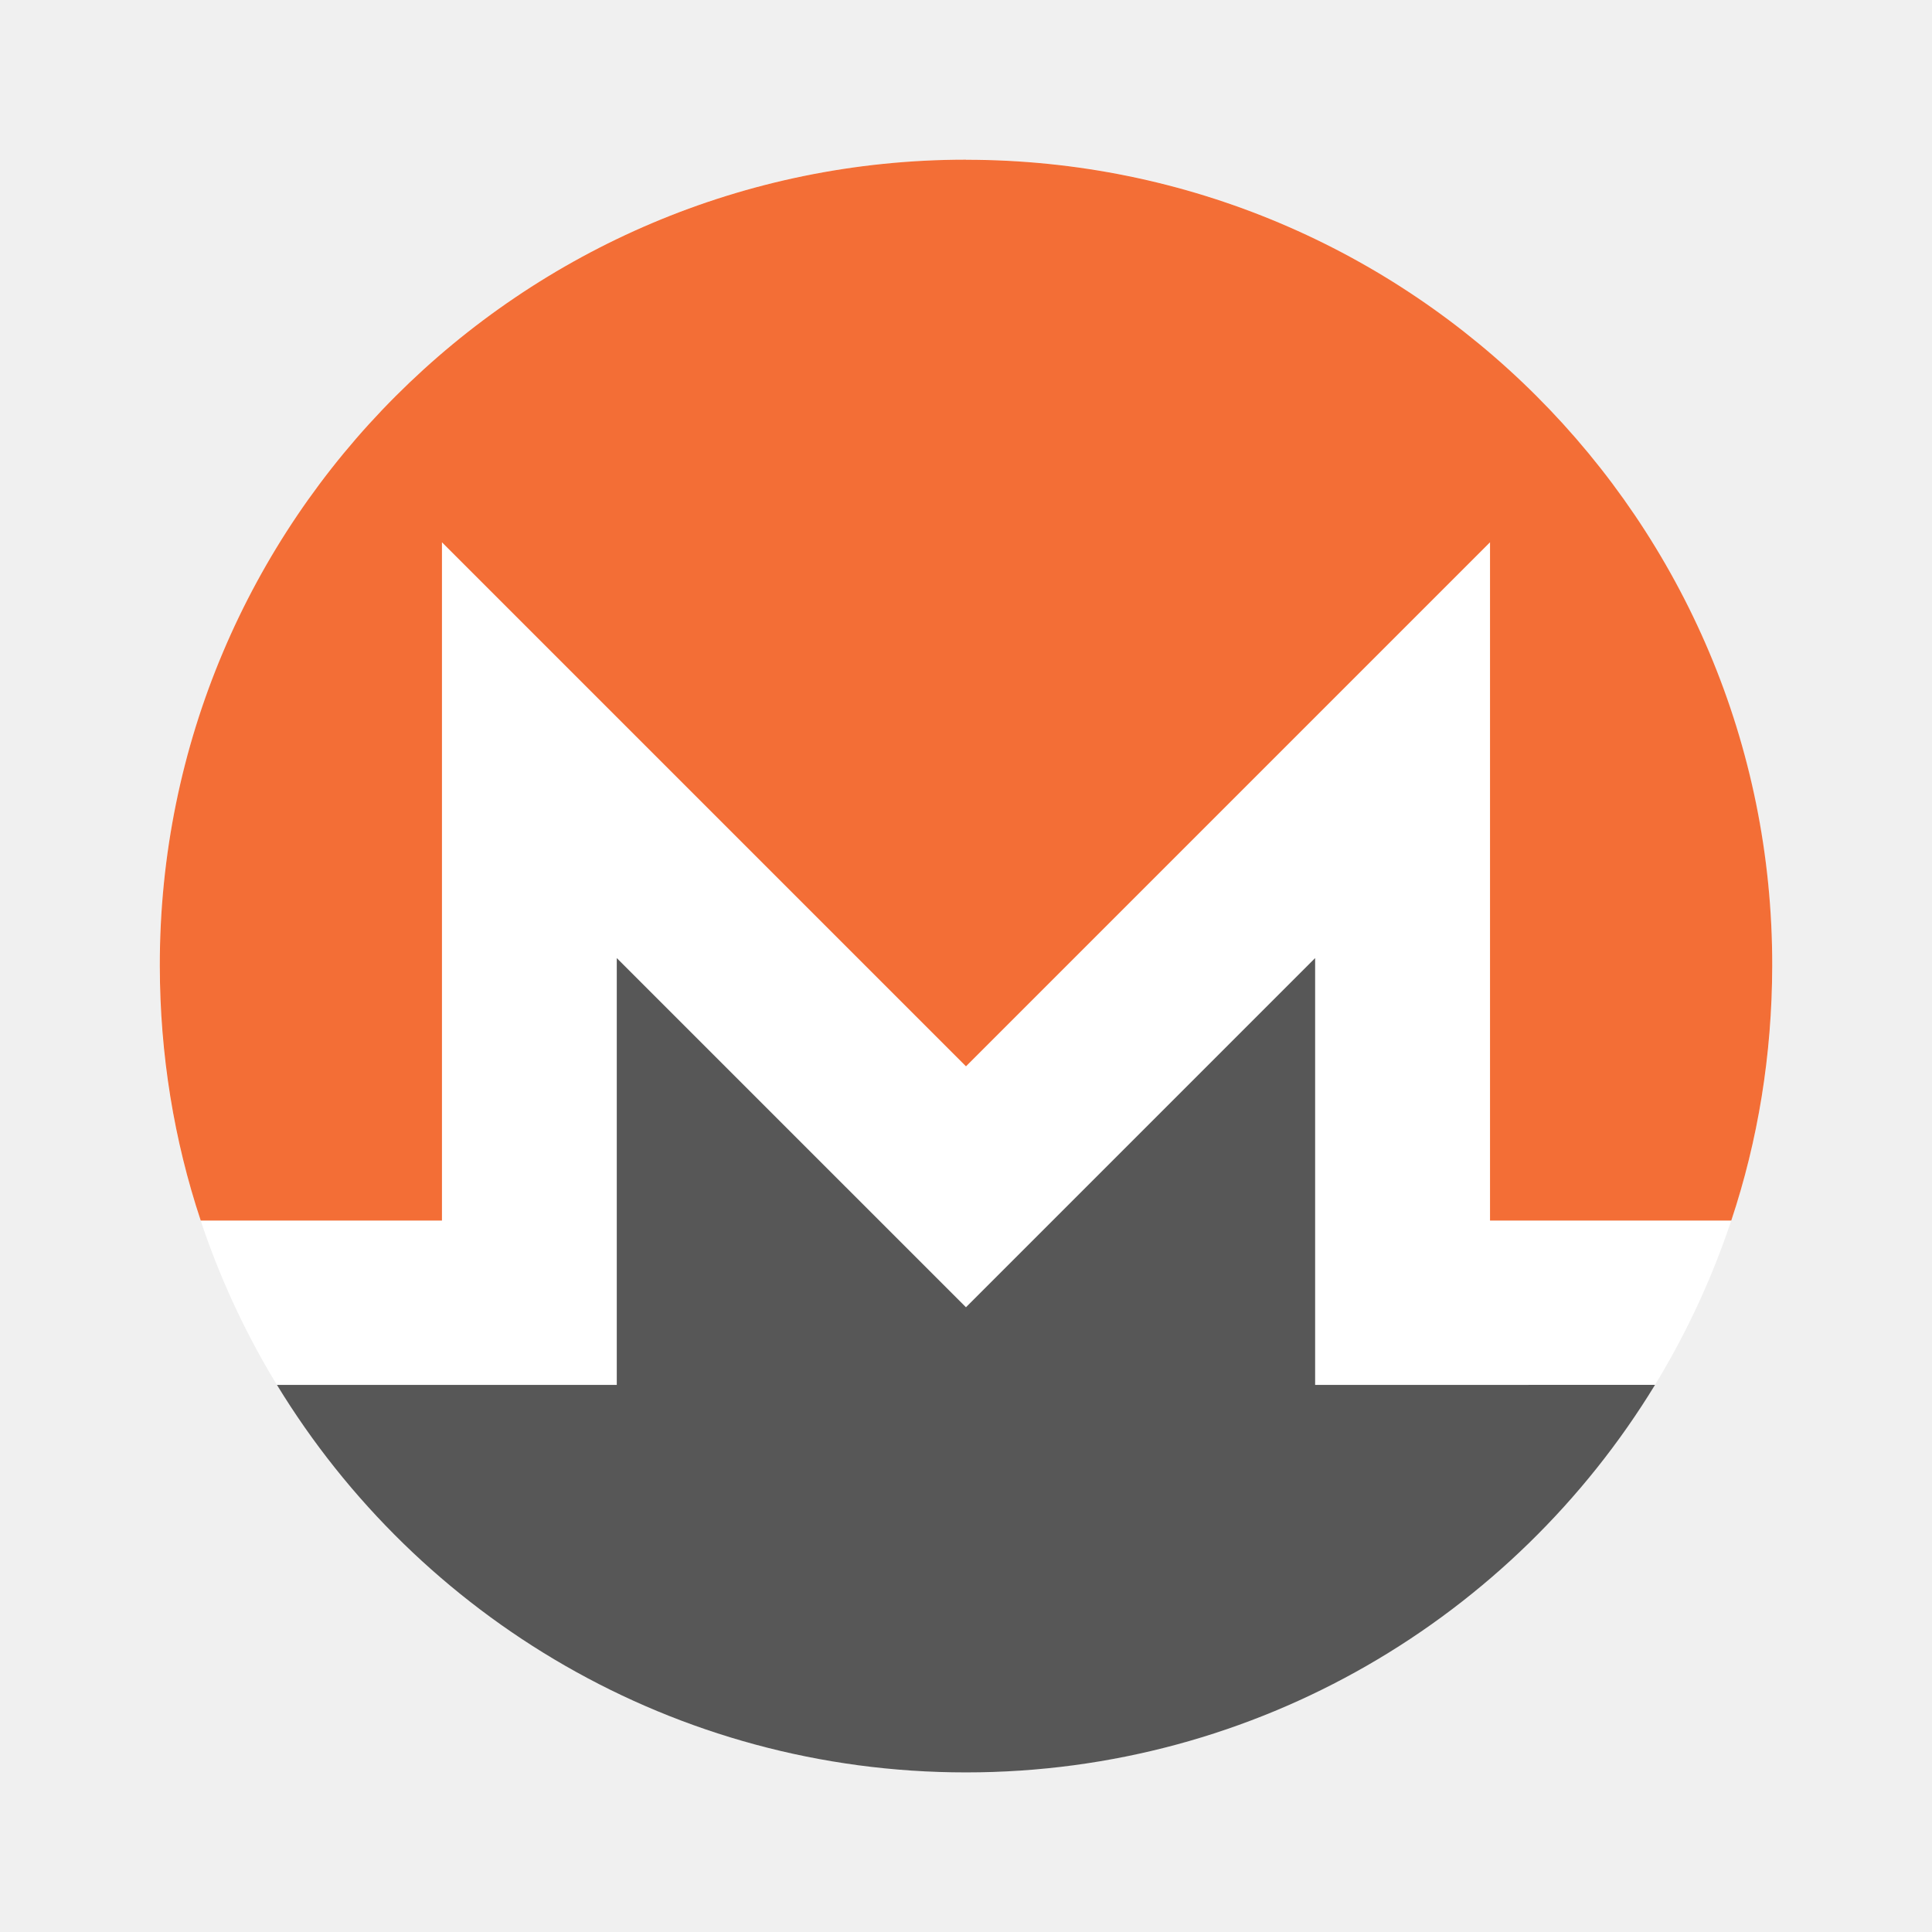
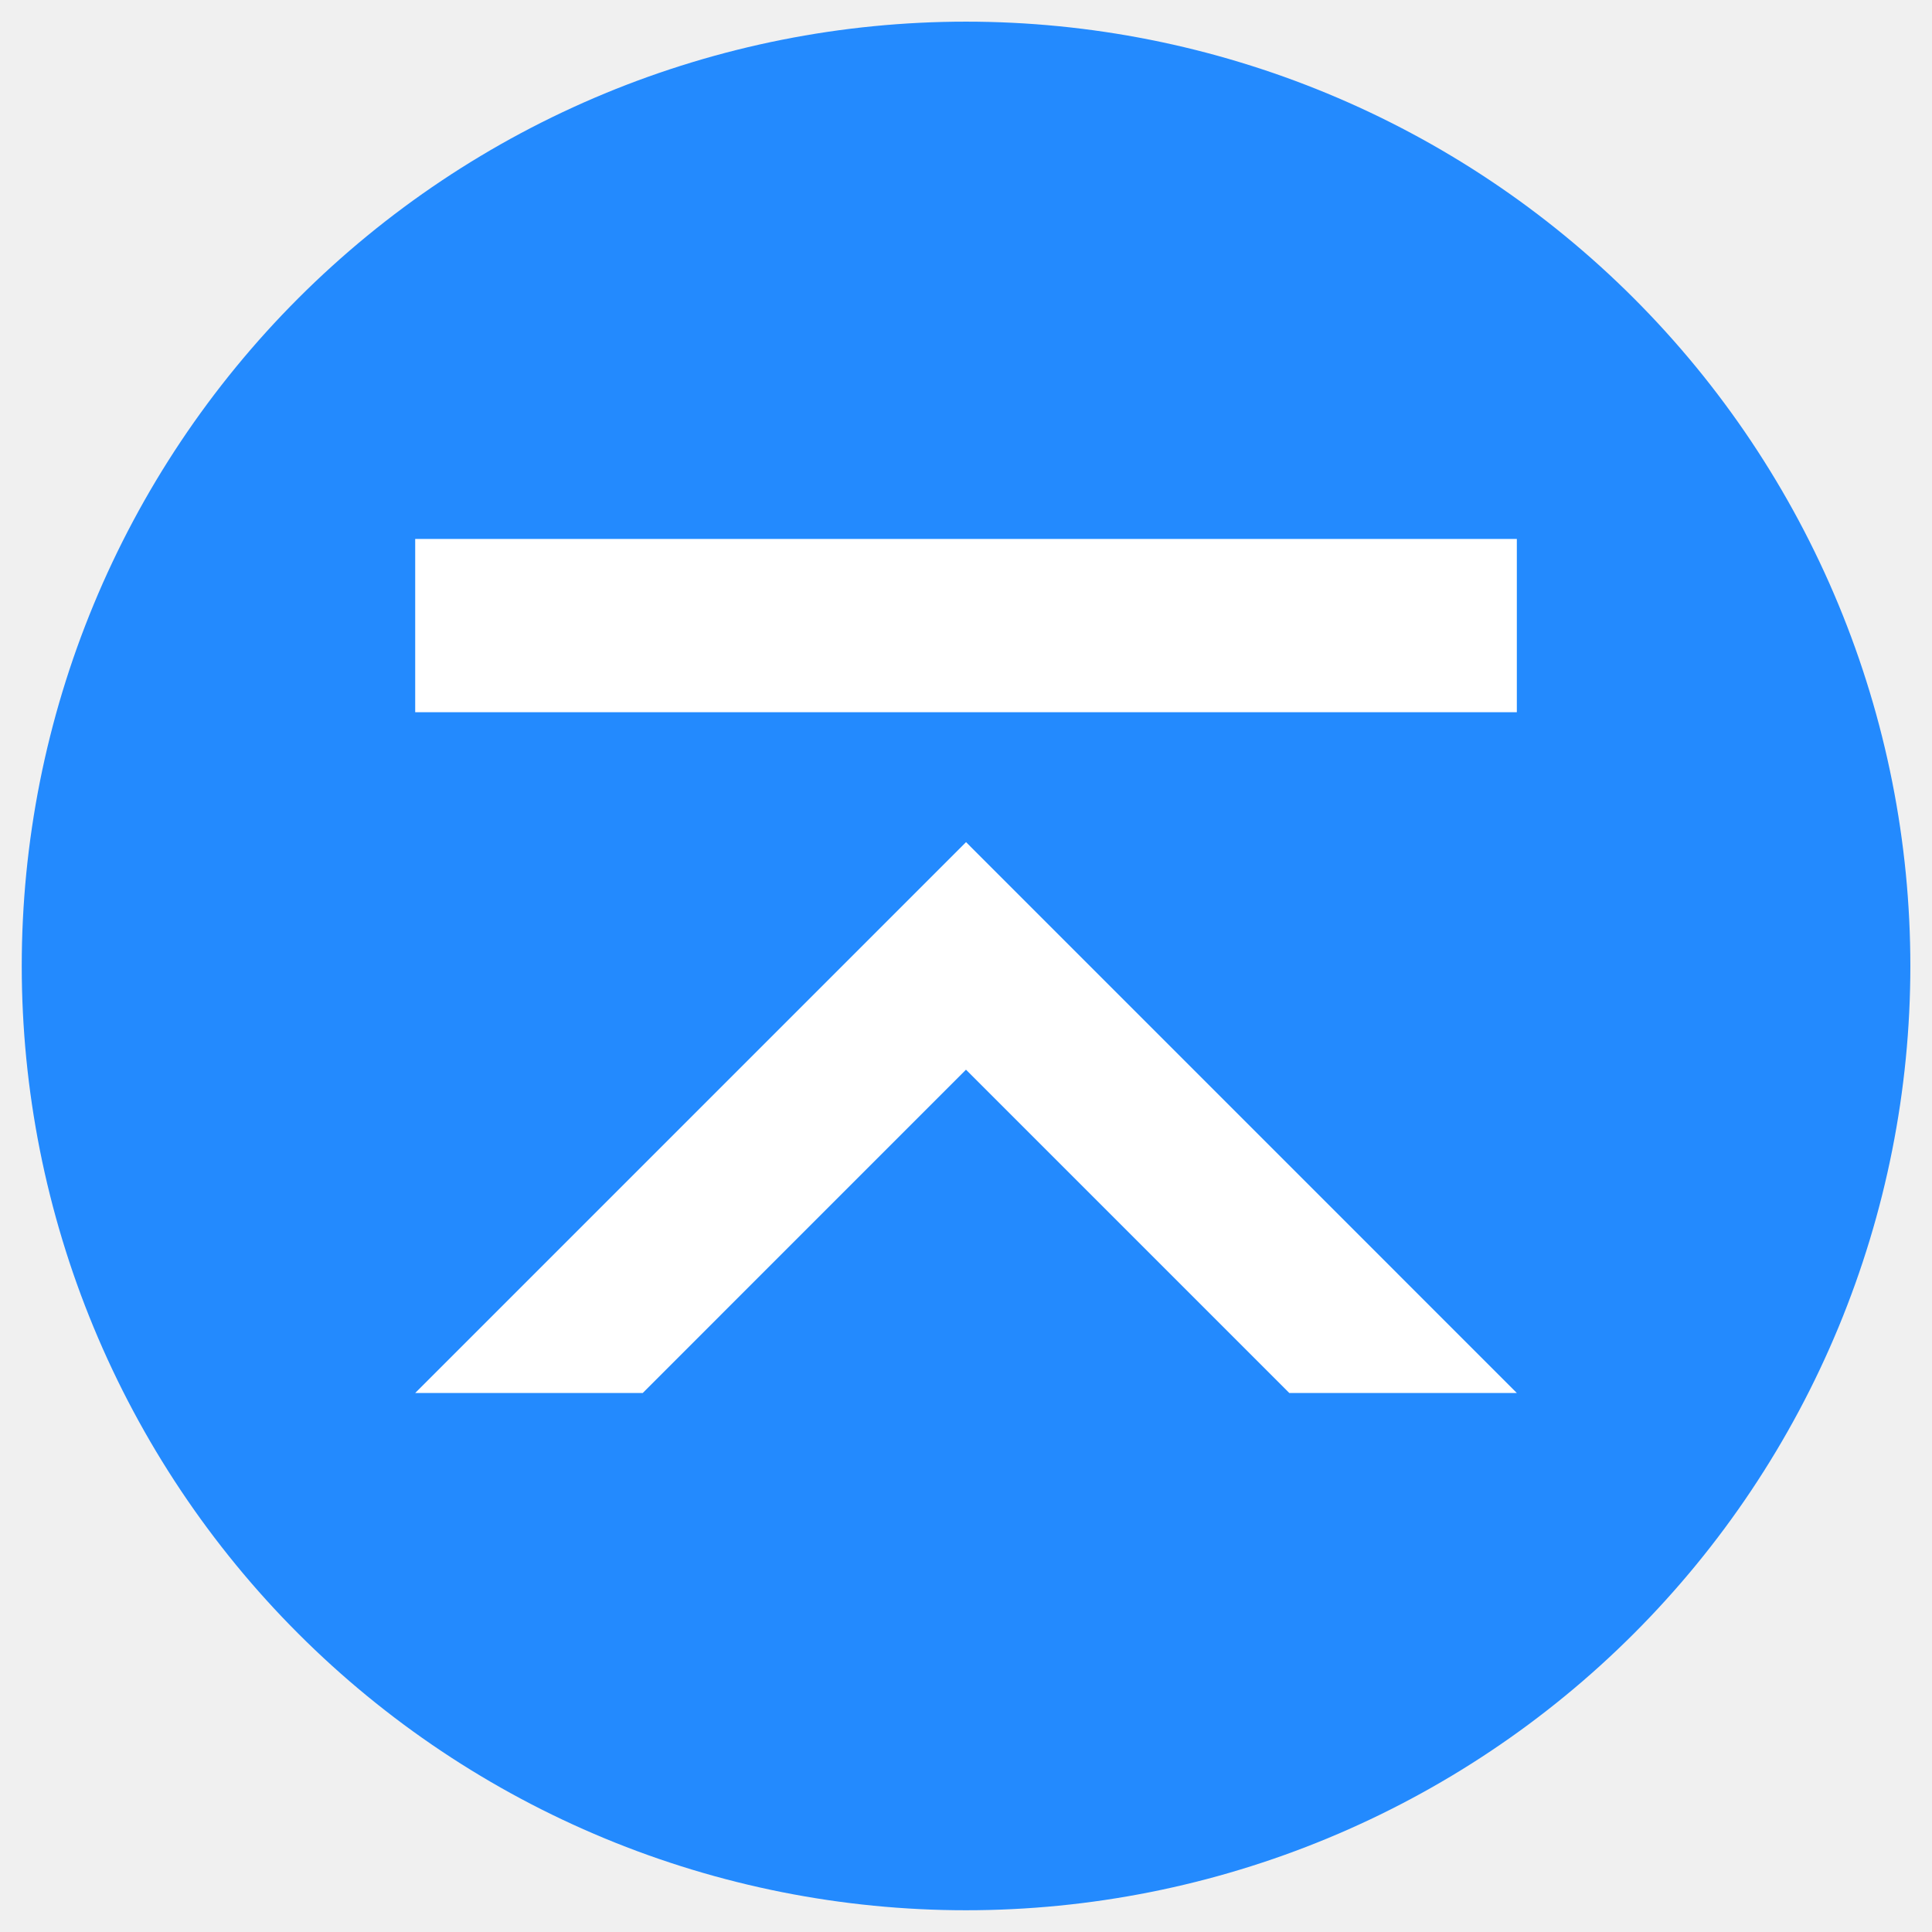
- <svg xmlns="http://www.w3.org/2000/svg" version="1.1" viewBox="0 0 6000 6000" xml:space="preserve">
+ <svg xmlns="http://www.w3.org/2000/svg" width="1024" zoomAndPan="magnify" viewBox="0 0 768 768" height="1024" preserveAspectRatio="xMidYMid meet" version="1.0">
  <defs>
-     <clipPath id="a">
-       <path d="m0 4500h4500v-4500h-4500z" />
+     <clipPath id="6a08888a3c">
+       <path d="M 8.633 8.633 L 759.383 8.633 L 759.383 759.383 L 8.633 759.383 Z M 8.633 8.633 " clip-rule="nonzero" />
    </clipPath>
  </defs>
-   <g transform="matrix(1.3333 0 0 -1.3333 0 6e3)">
-     <g clip-path="url(#a)">
-       <g transform="translate(4128 2250.2)">
-         <path d="m0 0c0-1037.2-840.79-1878.1-1878.1-1878.1-1037.2 0-1878 840.88-1878 1878.1 0 1037.3 840.8 1878.1 1878 1878.1 1037.3 0 1878.1-840.79 1878.1-1878.1" fill="#fff" />
-       </g>
-       <g transform="translate(2250 4128.2)">
-         <path d="m0 0c-1036.9 0-1879.1-842.06-1877.8-1878 0.262-207.26 33.308-406.63 95.342-593.12h561.88v1579.9l1220.6-1220.6 1220.6 1220.6v-1579.9h561.96c62.117 186.48 95.008 385.85 95.369 593.12 1.809 1037-840.89 1877.8-1877.9 1877.8z" fill="#f36e36" />
-       </g>
-       <g transform="translate(1969.3 1735.8)">
-         <path d="m0 0-532.67 532.7v-994.14h-407.26l-384.29-0.07c329.63-540.8 925.35-902.56 1604.9-902.56 679.54 0 1275.3 361.85 1605 902.65l-384.44-0.013h-407.27v994.14l-813.3-813.31-280.62 280.61z" fill="#575757" />
-       </g>
-     </g>
+   <g clip-path="url(#6a08888a3c)">
+     <path fill="#238afe" d="M 759.395 383.98 C 759.395 390.125 759.242 396.266 758.941 402.398 C 758.641 408.535 758.188 414.66 757.586 420.773 C 756.984 426.887 756.23 432.984 755.332 439.059 C 754.43 445.137 753.379 451.188 752.18 457.215 C 750.98 463.238 749.637 469.23 748.145 475.191 C 746.652 481.148 745.012 487.066 743.23 492.945 C 741.445 498.824 739.52 504.656 737.449 510.441 C 735.379 516.227 733.172 521.957 730.82 527.629 C 728.469 533.305 725.98 538.922 723.352 544.473 C 720.727 550.027 717.965 555.516 715.07 560.93 C 712.172 566.348 709.145 571.691 705.988 576.961 C 702.828 582.23 699.543 587.422 696.133 592.527 C 692.719 597.637 689.184 602.656 685.523 607.594 C 681.863 612.527 678.086 617.367 674.188 622.117 C 670.289 626.867 666.277 631.516 662.152 636.066 C 658.027 640.621 653.793 645.066 649.449 649.41 C 645.105 653.754 640.656 657.988 636.105 662.117 C 631.555 666.242 626.902 670.254 622.152 674.148 C 617.406 678.047 612.562 681.824 607.629 685.484 C 602.695 689.145 597.672 692.68 592.566 696.094 C 587.457 699.508 582.27 702.793 577 705.949 C 571.73 709.109 566.387 712.137 560.969 715.031 C 555.551 717.93 550.066 720.688 544.512 723.316 C 538.957 725.941 533.344 728.43 527.668 730.781 C 521.992 733.133 516.262 735.344 510.48 737.414 C 504.695 739.484 498.863 741.41 492.984 743.191 C 487.105 744.977 481.188 746.613 475.227 748.105 C 469.27 749.598 463.277 750.945 457.25 752.145 C 451.227 753.34 445.176 754.391 439.098 755.293 C 433.02 756.195 426.926 756.945 420.812 757.547 C 414.699 758.152 408.574 758.602 402.438 758.902 C 396.301 759.207 390.16 759.355 384.02 759.355 C 377.875 759.355 371.734 759.207 365.602 758.902 C 359.465 758.602 353.34 758.152 347.227 757.547 C 341.113 756.945 335.016 756.195 328.941 755.293 C 322.863 754.391 316.812 753.34 310.785 752.145 C 304.762 750.945 298.77 749.598 292.809 748.105 C 286.852 746.613 280.934 744.977 275.055 743.191 C 269.176 741.41 263.344 739.484 257.559 737.414 C 251.773 735.344 246.043 733.133 240.367 730.781 C 234.691 728.43 229.078 725.941 223.523 723.316 C 217.973 720.688 212.484 717.93 207.066 715.031 C 201.648 712.137 196.305 709.109 191.039 705.949 C 185.77 702.793 180.578 699.508 175.473 696.094 C 170.363 692.68 165.344 689.145 160.406 685.484 C 155.473 681.824 150.633 678.047 145.883 674.148 C 141.133 670.254 136.484 666.242 131.934 662.117 C 127.379 657.988 122.934 653.754 118.59 649.41 C 114.246 645.066 110.008 640.621 105.883 636.066 C 101.758 631.516 97.746 626.867 93.852 622.117 C 89.953 617.367 86.176 612.527 82.516 607.59 C 78.855 602.656 75.32 597.637 71.906 592.527 C 68.492 587.422 65.207 582.23 62.047 576.961 C 58.891 571.691 55.863 566.348 52.969 560.93 C 50.07 555.512 47.309 550.027 44.684 544.473 C 42.059 538.922 39.566 533.305 37.219 527.629 C 34.867 521.953 32.656 516.227 30.586 510.441 C 28.516 504.656 26.59 498.824 24.809 492.945 C 23.023 487.066 21.387 481.148 19.895 475.191 C 18.398 469.23 17.055 463.238 15.855 457.215 C 14.656 451.188 13.609 445.137 12.707 439.059 C 11.805 432.984 11.055 426.887 10.449 420.773 C 9.848 414.66 9.398 408.535 9.098 402.398 C 8.793 396.266 8.645 390.125 8.645 383.98 C 8.645 377.836 8.793 371.699 9.098 365.562 C 9.398 359.426 9.848 353.301 10.449 347.188 C 11.055 341.074 11.805 334.98 12.707 328.902 C 13.609 322.824 14.656 316.773 15.855 310.75 C 17.055 304.723 18.398 298.73 19.895 292.773 C 21.387 286.812 23.023 280.895 24.809 275.016 C 26.59 269.137 28.516 263.305 30.586 257.52 C 32.656 251.738 34.867 246.008 37.219 240.332 C 39.566 234.656 42.059 229.039 44.684 223.488 C 47.309 217.934 50.07 212.449 52.969 207.031 C 55.863 201.613 58.891 196.27 62.047 191 C 65.207 185.73 68.492 180.543 71.906 175.434 C 75.32 170.324 78.855 165.305 82.516 160.371 C 86.176 155.438 89.953 150.594 93.852 145.844 C 97.746 141.098 101.758 136.445 105.883 131.895 C 110.008 127.344 114.246 122.895 118.59 118.551 C 122.934 114.207 127.379 109.973 131.934 105.848 C 136.484 101.723 141.133 97.711 145.883 93.812 C 150.633 89.914 155.473 86.137 160.406 82.477 C 165.344 78.816 170.363 75.281 175.473 71.867 C 180.578 68.453 185.77 65.168 191.039 62.012 C 196.305 58.852 201.648 55.824 207.066 52.93 C 212.484 50.035 217.973 47.273 223.523 44.645 C 229.078 42.02 234.691 39.531 240.367 37.18 C 246.043 34.828 251.773 32.617 257.559 30.547 C 263.344 28.48 269.176 26.555 275.055 24.77 C 280.934 22.984 286.852 21.348 292.809 19.855 C 298.77 18.363 304.762 17.016 310.785 15.82 C 316.812 14.621 322.863 13.57 328.941 12.668 C 335.016 11.766 341.113 11.016 347.227 10.414 C 353.34 9.812 359.465 9.359 365.602 9.059 C 371.734 8.758 377.875 8.605 384.02 8.605 C 390.16 8.605 396.301 8.758 402.438 9.059 C 408.574 9.359 414.699 9.812 420.812 10.414 C 426.926 11.016 433.02 11.766 439.098 12.668 C 445.176 13.57 451.227 14.621 457.25 15.82 C 463.277 17.016 469.27 18.363 475.227 19.855 C 481.188 21.348 487.105 22.984 492.984 24.77 C 498.863 26.555 504.695 28.48 510.48 30.547 C 516.262 32.617 521.992 34.828 527.668 37.18 C 533.344 39.531 538.957 42.02 544.512 44.645 C 550.066 47.273 555.551 50.035 560.969 52.93 C 566.387 55.824 571.73 58.852 577 62.012 C 582.27 65.168 587.457 68.453 592.566 71.867 C 597.672 75.281 602.695 78.816 607.629 82.477 C 612.562 86.137 617.406 89.914 622.152 93.812 C 626.902 97.711 631.555 101.723 636.105 105.848 C 640.656 109.973 645.105 114.207 649.449 118.551 C 653.793 122.895 658.027 127.344 662.152 131.895 C 666.277 136.445 670.289 141.098 674.188 145.844 C 678.086 150.594 681.863 155.438 685.523 160.371 C 689.184 165.305 692.719 170.324 696.133 175.434 C 699.543 180.543 702.828 185.73 705.988 191 C 709.145 196.27 712.172 201.613 715.07 207.031 C 717.965 212.449 720.727 217.934 723.352 223.488 C 725.98 229.039 728.469 234.656 730.82 240.332 C 733.172 246.008 735.379 251.738 737.449 257.52 C 739.52 263.305 741.445 269.137 743.23 275.016 C 745.012 280.895 746.652 286.812 748.145 292.773 C 749.637 298.73 750.98 304.723 752.18 310.75 C 753.379 316.773 754.43 322.824 755.332 328.902 C 756.23 334.98 756.984 341.074 757.586 347.188 C 758.188 353.301 758.641 359.426 758.941 365.562 C 759.242 371.699 759.395 377.836 759.395 383.98 Z M 759.395 383.98 " fill-opacity="1" fill-rule="nonzero" />
  </g>
+   <path fill="#ffffff" d="M 165.047 214.25 L 602.965 214.25 L 602.965 283.113 L 165.047 283.113 Z M 255.496 553.738 L 383.992 425.215 L 512.516 553.738 L 602.965 553.738 L 384.043 334.789 L 383.992 334.789 L 165.047 553.738 Z M 255.496 553.738 " fill-opacity="1" fill-rule="evenodd" />
</svg>
